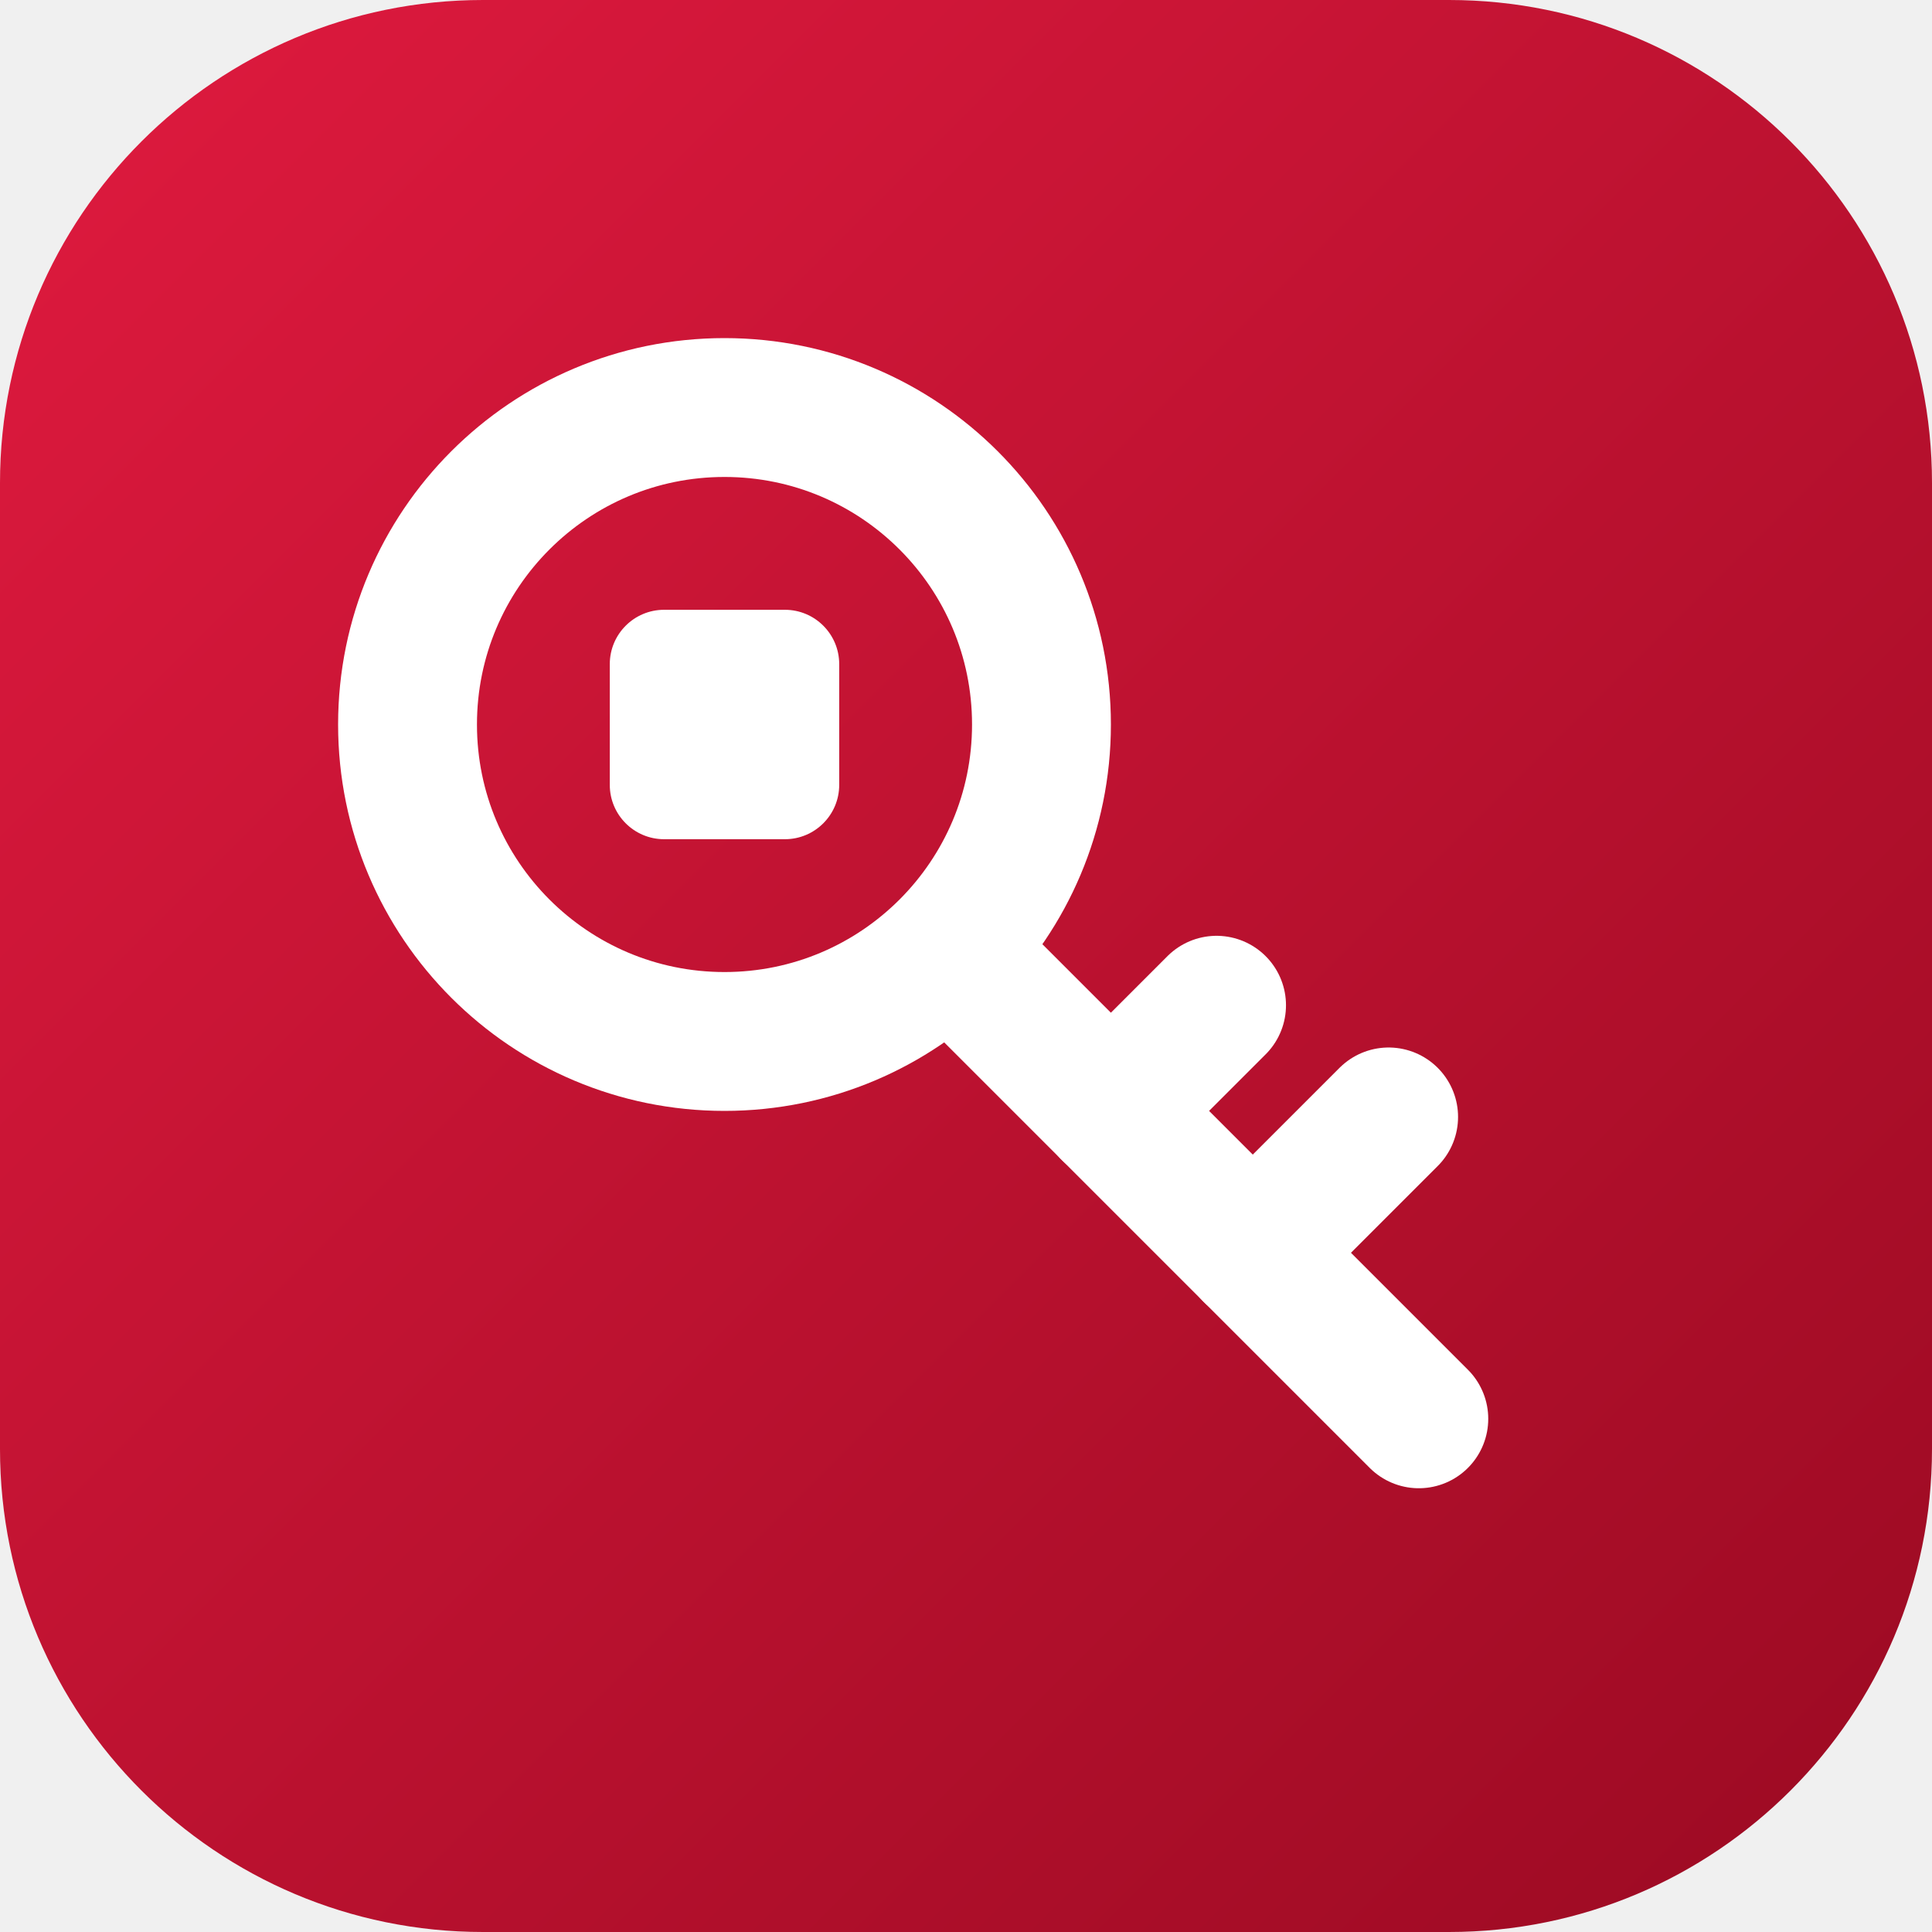
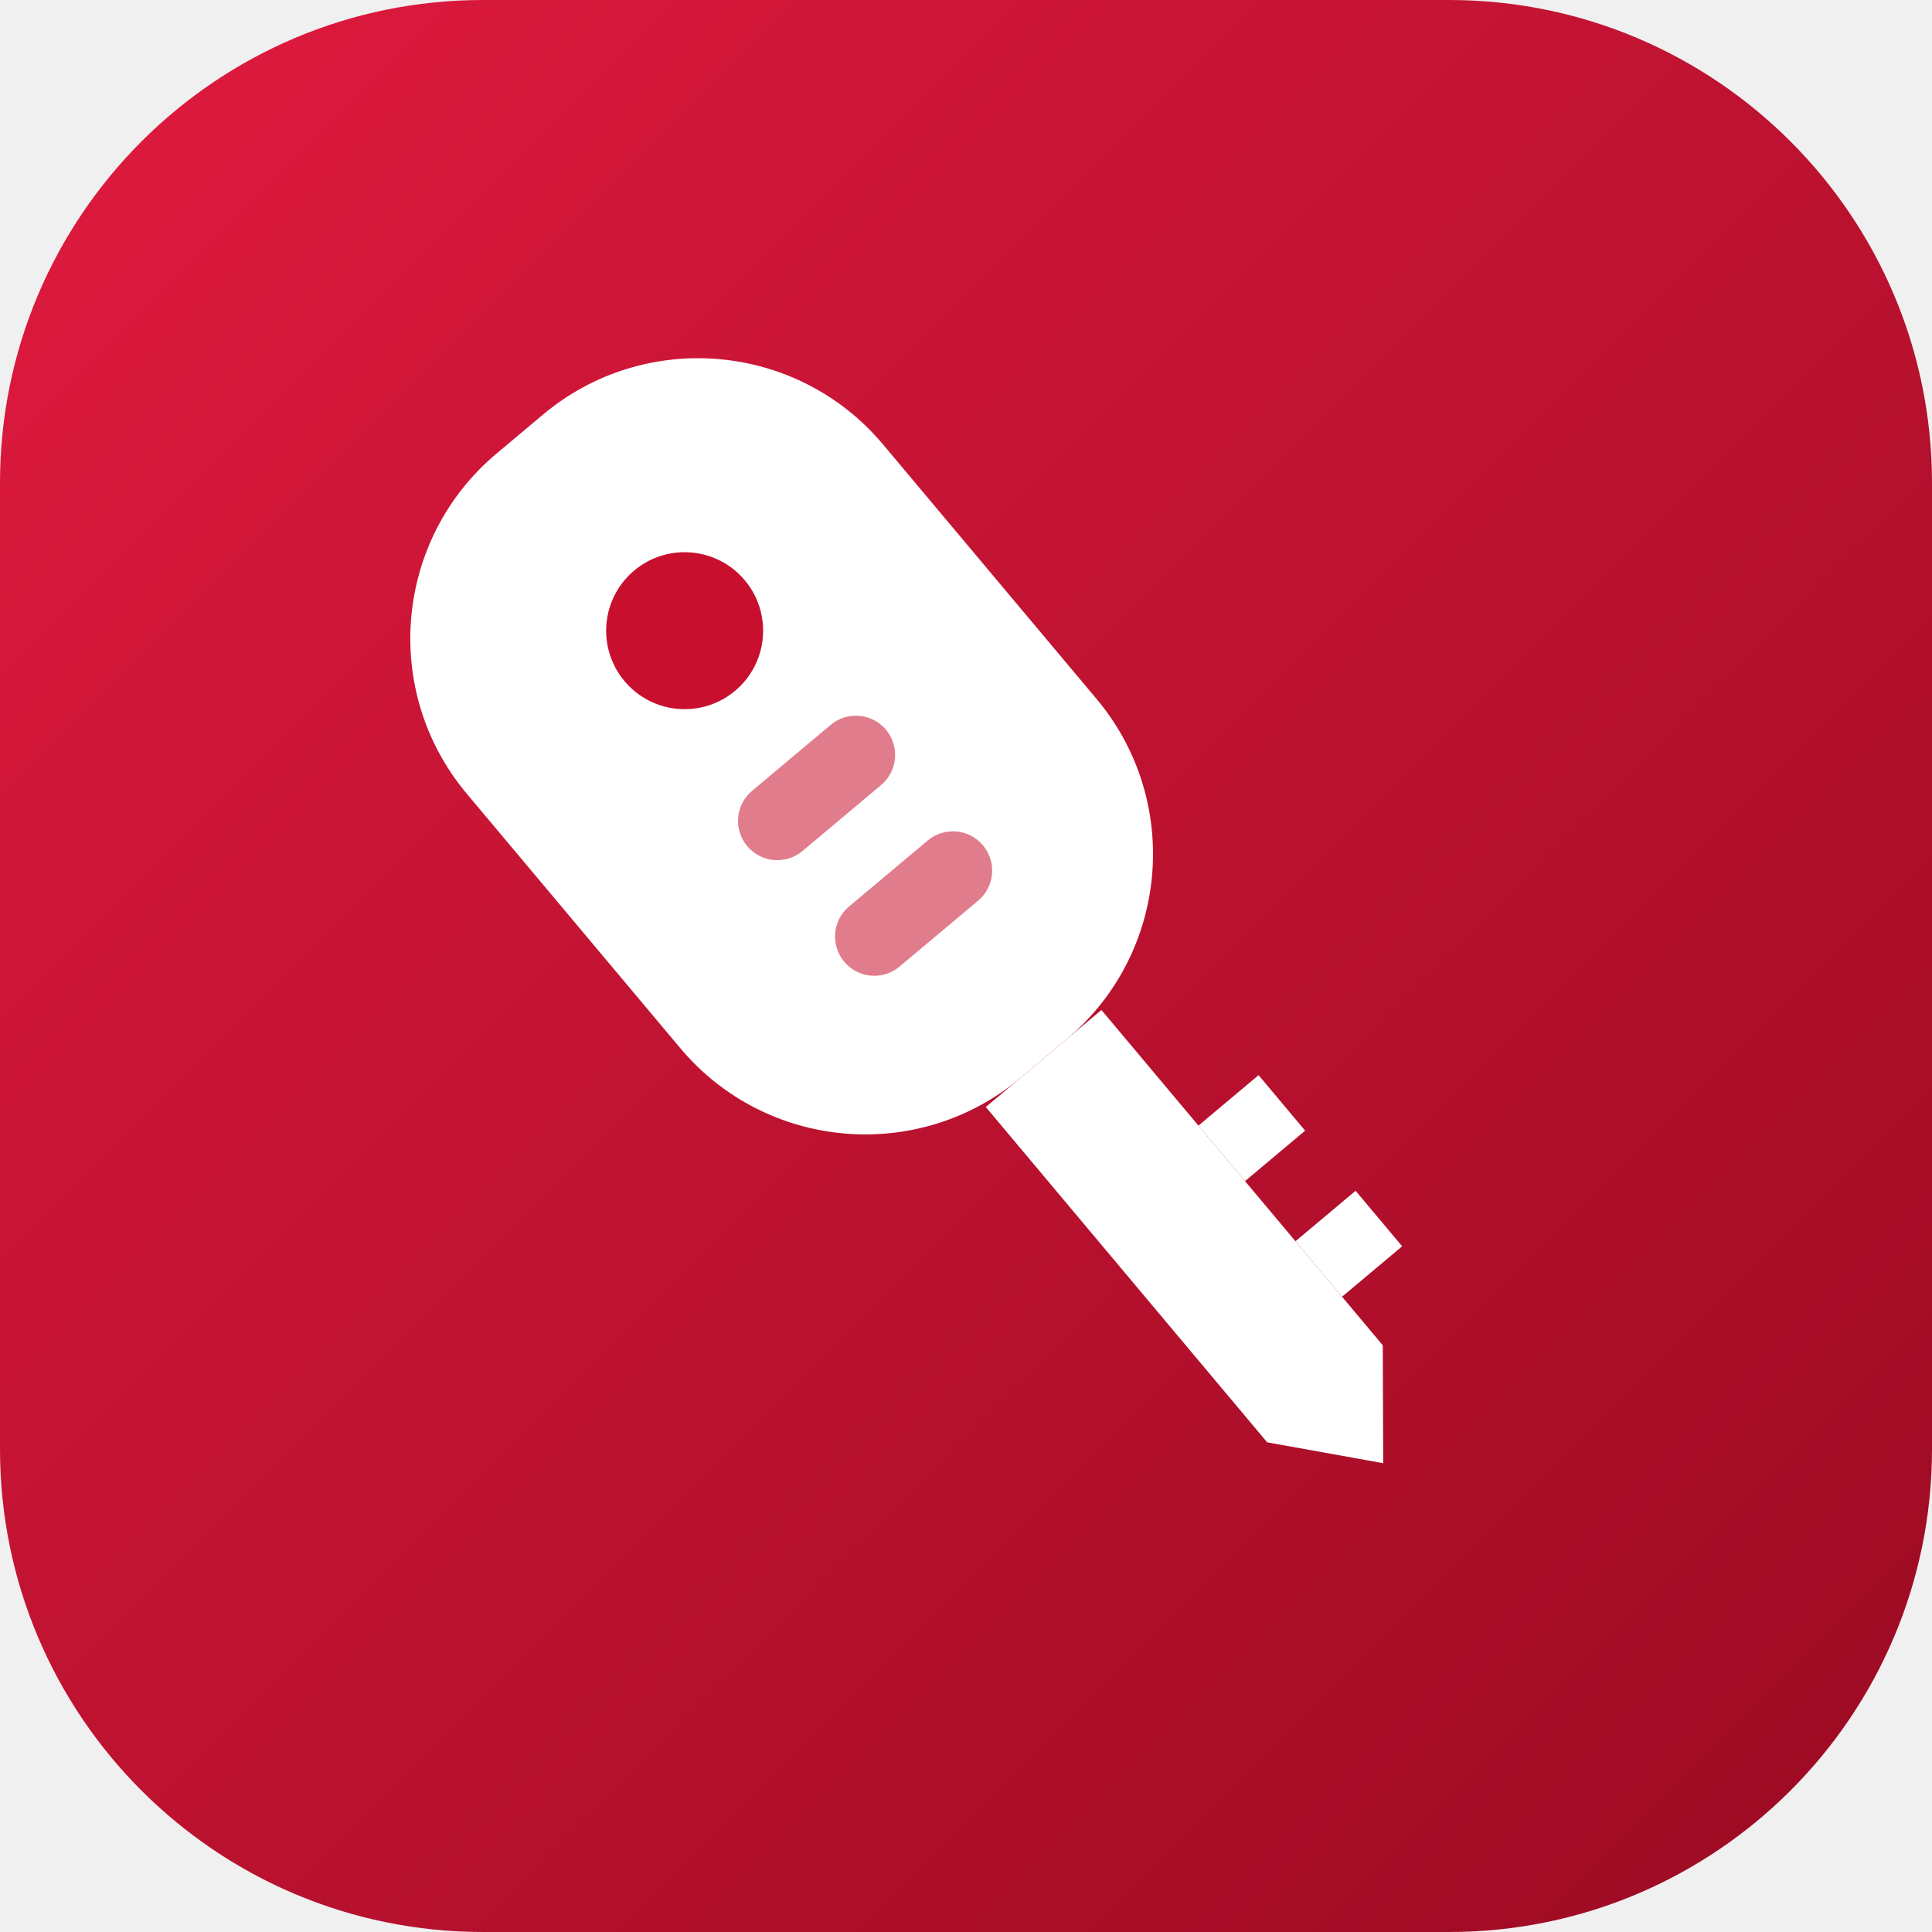
<svg xmlns="http://www.w3.org/2000/svg" viewBox="0 0 64 64">
  <defs>
    <linearGradient id="lg" x1="0" y1="0" x2="1" y2="1">
      <stop offset="0" stop-color="#E01A3F" />
      <stop offset="1" stop-color="#9A0A22" />
    </linearGradient>
  </defs>
  <rect width="64" height="64" rx="16" fill="url(#lg)" />
-   <g fill="none" stroke="#fff" stroke-width="4.6" stroke-linecap="round" stroke-linejoin="round">
-     <circle cx="24" cy="24" r="10.5" />
-     <path d="M31.5 31.5 47 47" />
-     <path d="M41.5 41.5 46 37" />
-     <path d="M36.8 36.8 40.3 33.3" />
+   <g transform="rotate(-40 32 32)">
+     <rect x="23" y="9" width="18" height="27" rx="8" fill="#fff" />
+     <circle cx="32" cy="17.5" r="2.6" fill="#C8102E" />
+     <rect x="29" y="23" width="6" height="2.6" rx="1.3" fill="#C8102E" opacity=".55" />
+     <rect x="29" y="28" width="6" height="2.6" rx="1.3" fill="#C8102E" opacity=".55" />
+     <path d="M29.5 36h5v14.5l-2.5 3-2.5-3z" fill="#fff" />
+     <path d="M34.5 41h2.6v2.4h-2.6zM34.5 46h2.6v2.4h-2.6z" fill="#fff" />
  </g>
-   <rect x="20.2" y="20.2" width="7.6" height="7.6" rx="1.8" fill="#fff" />
</svg>
